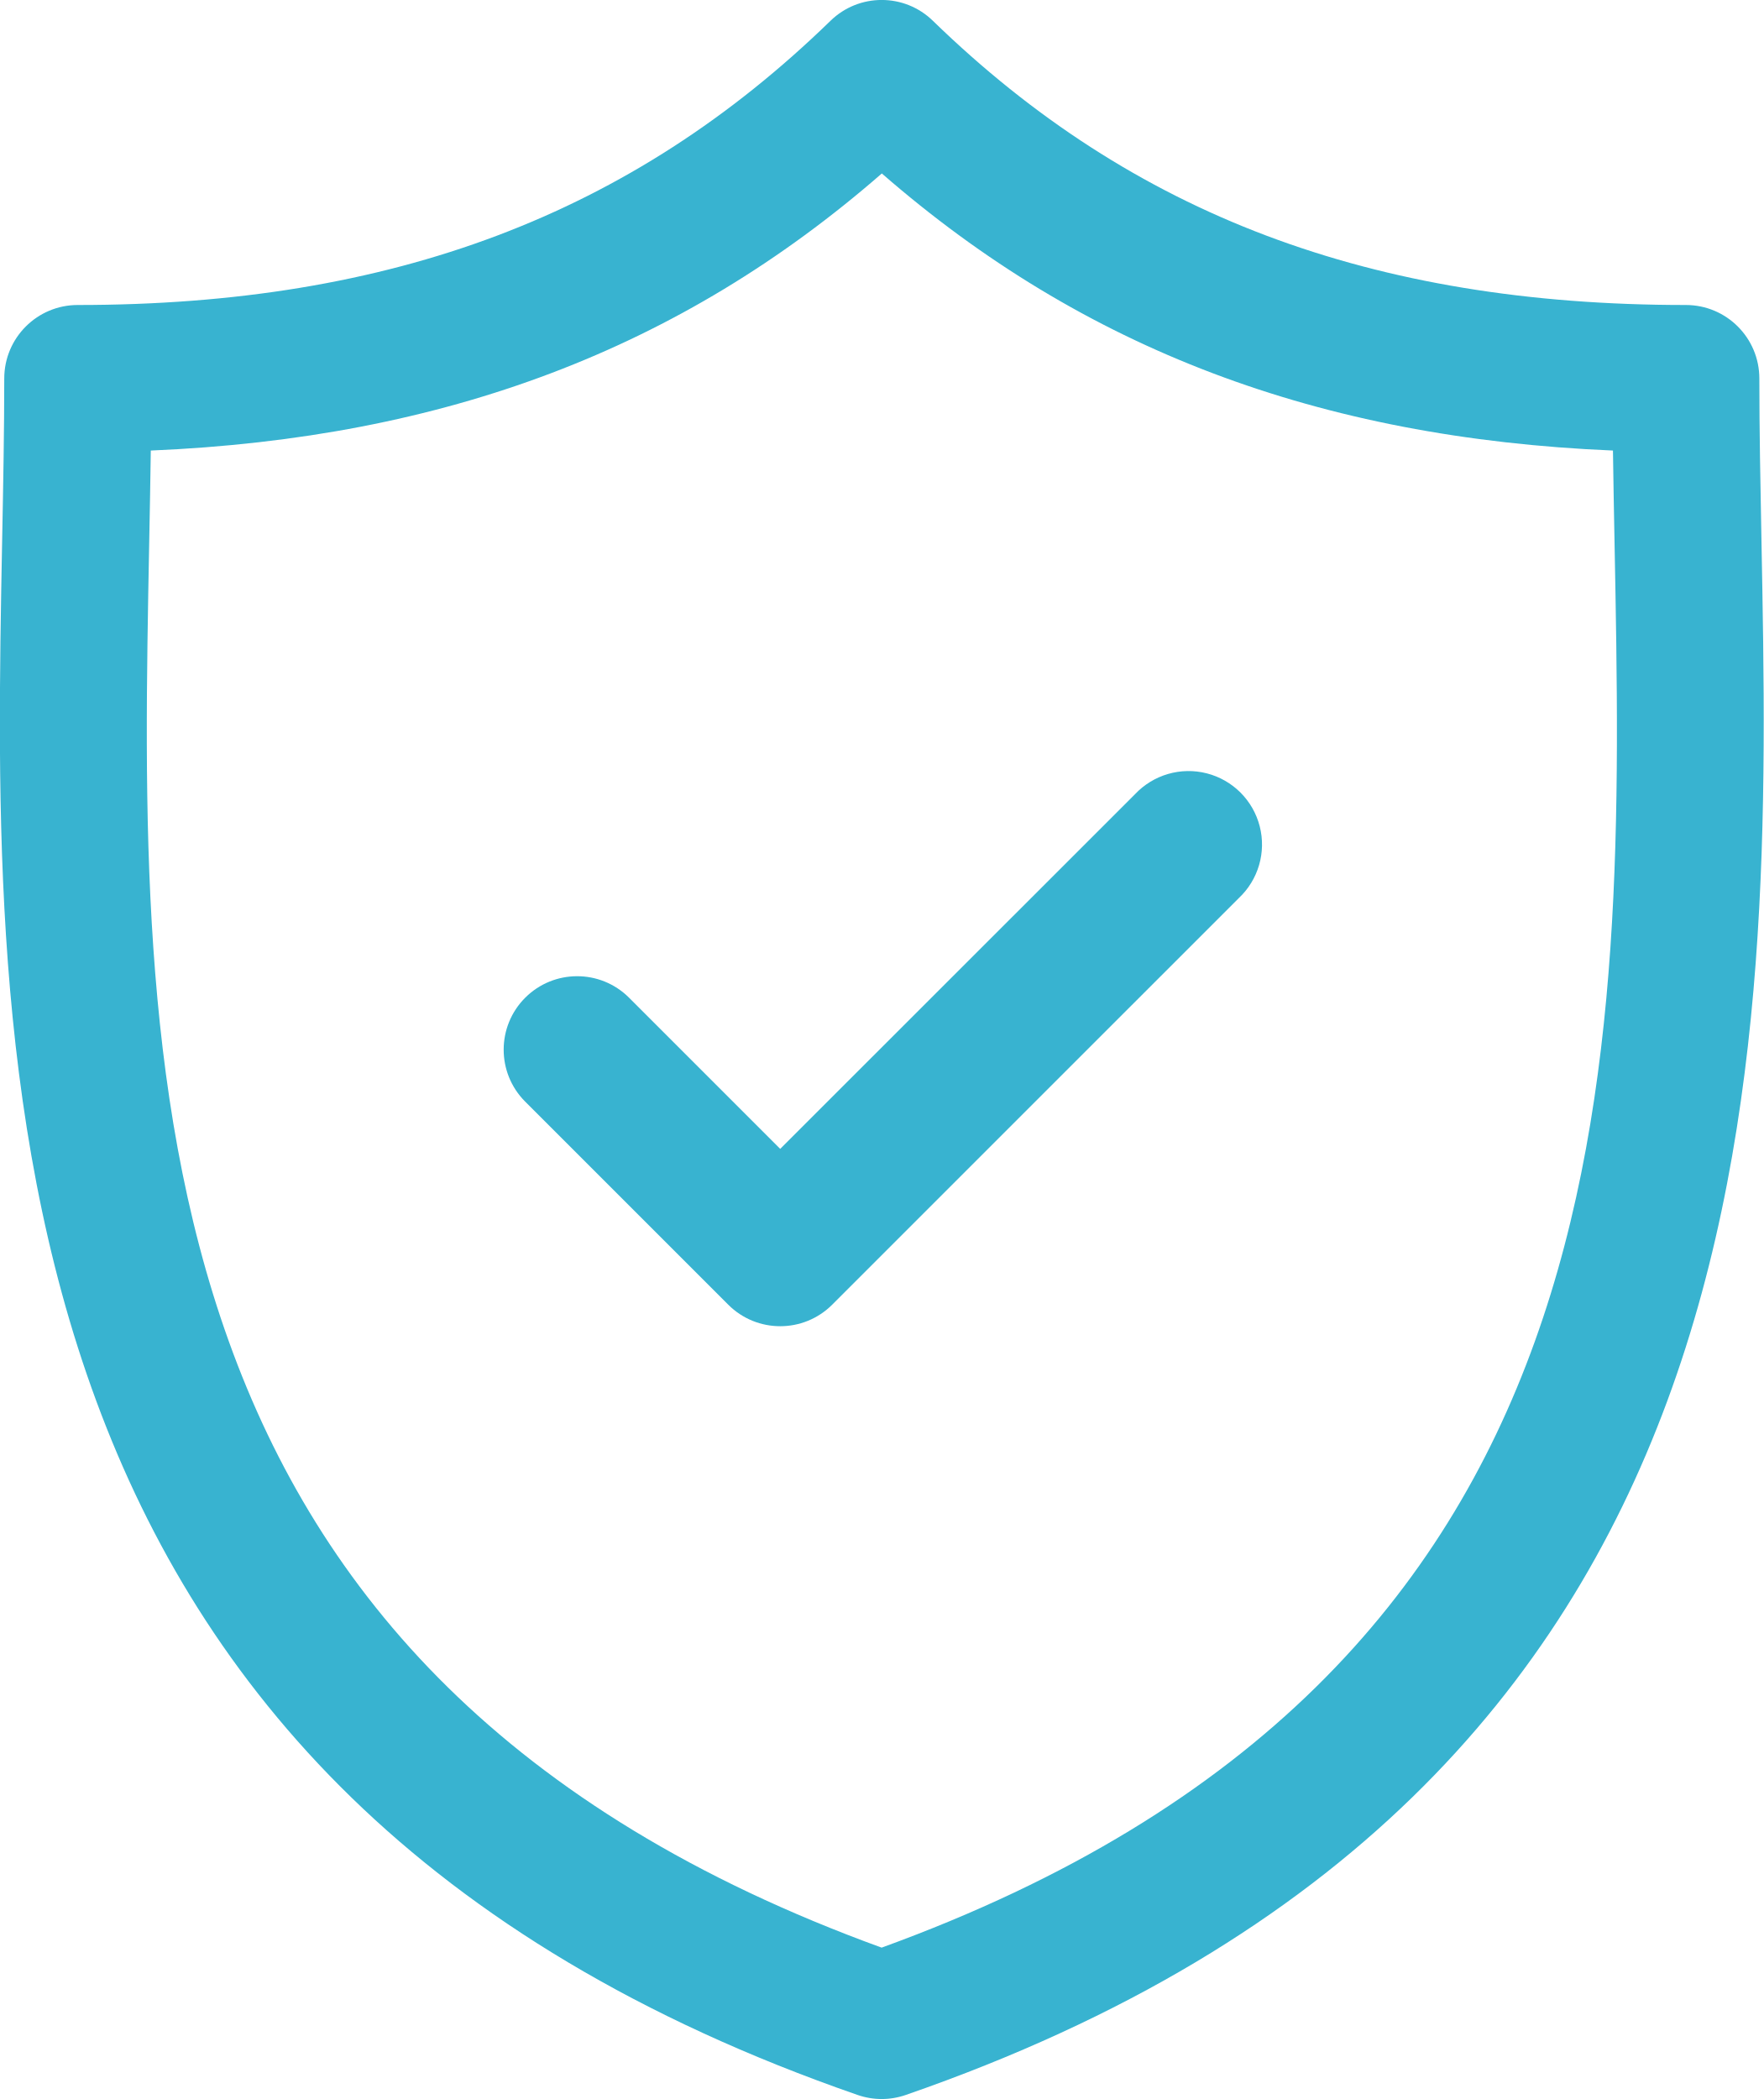
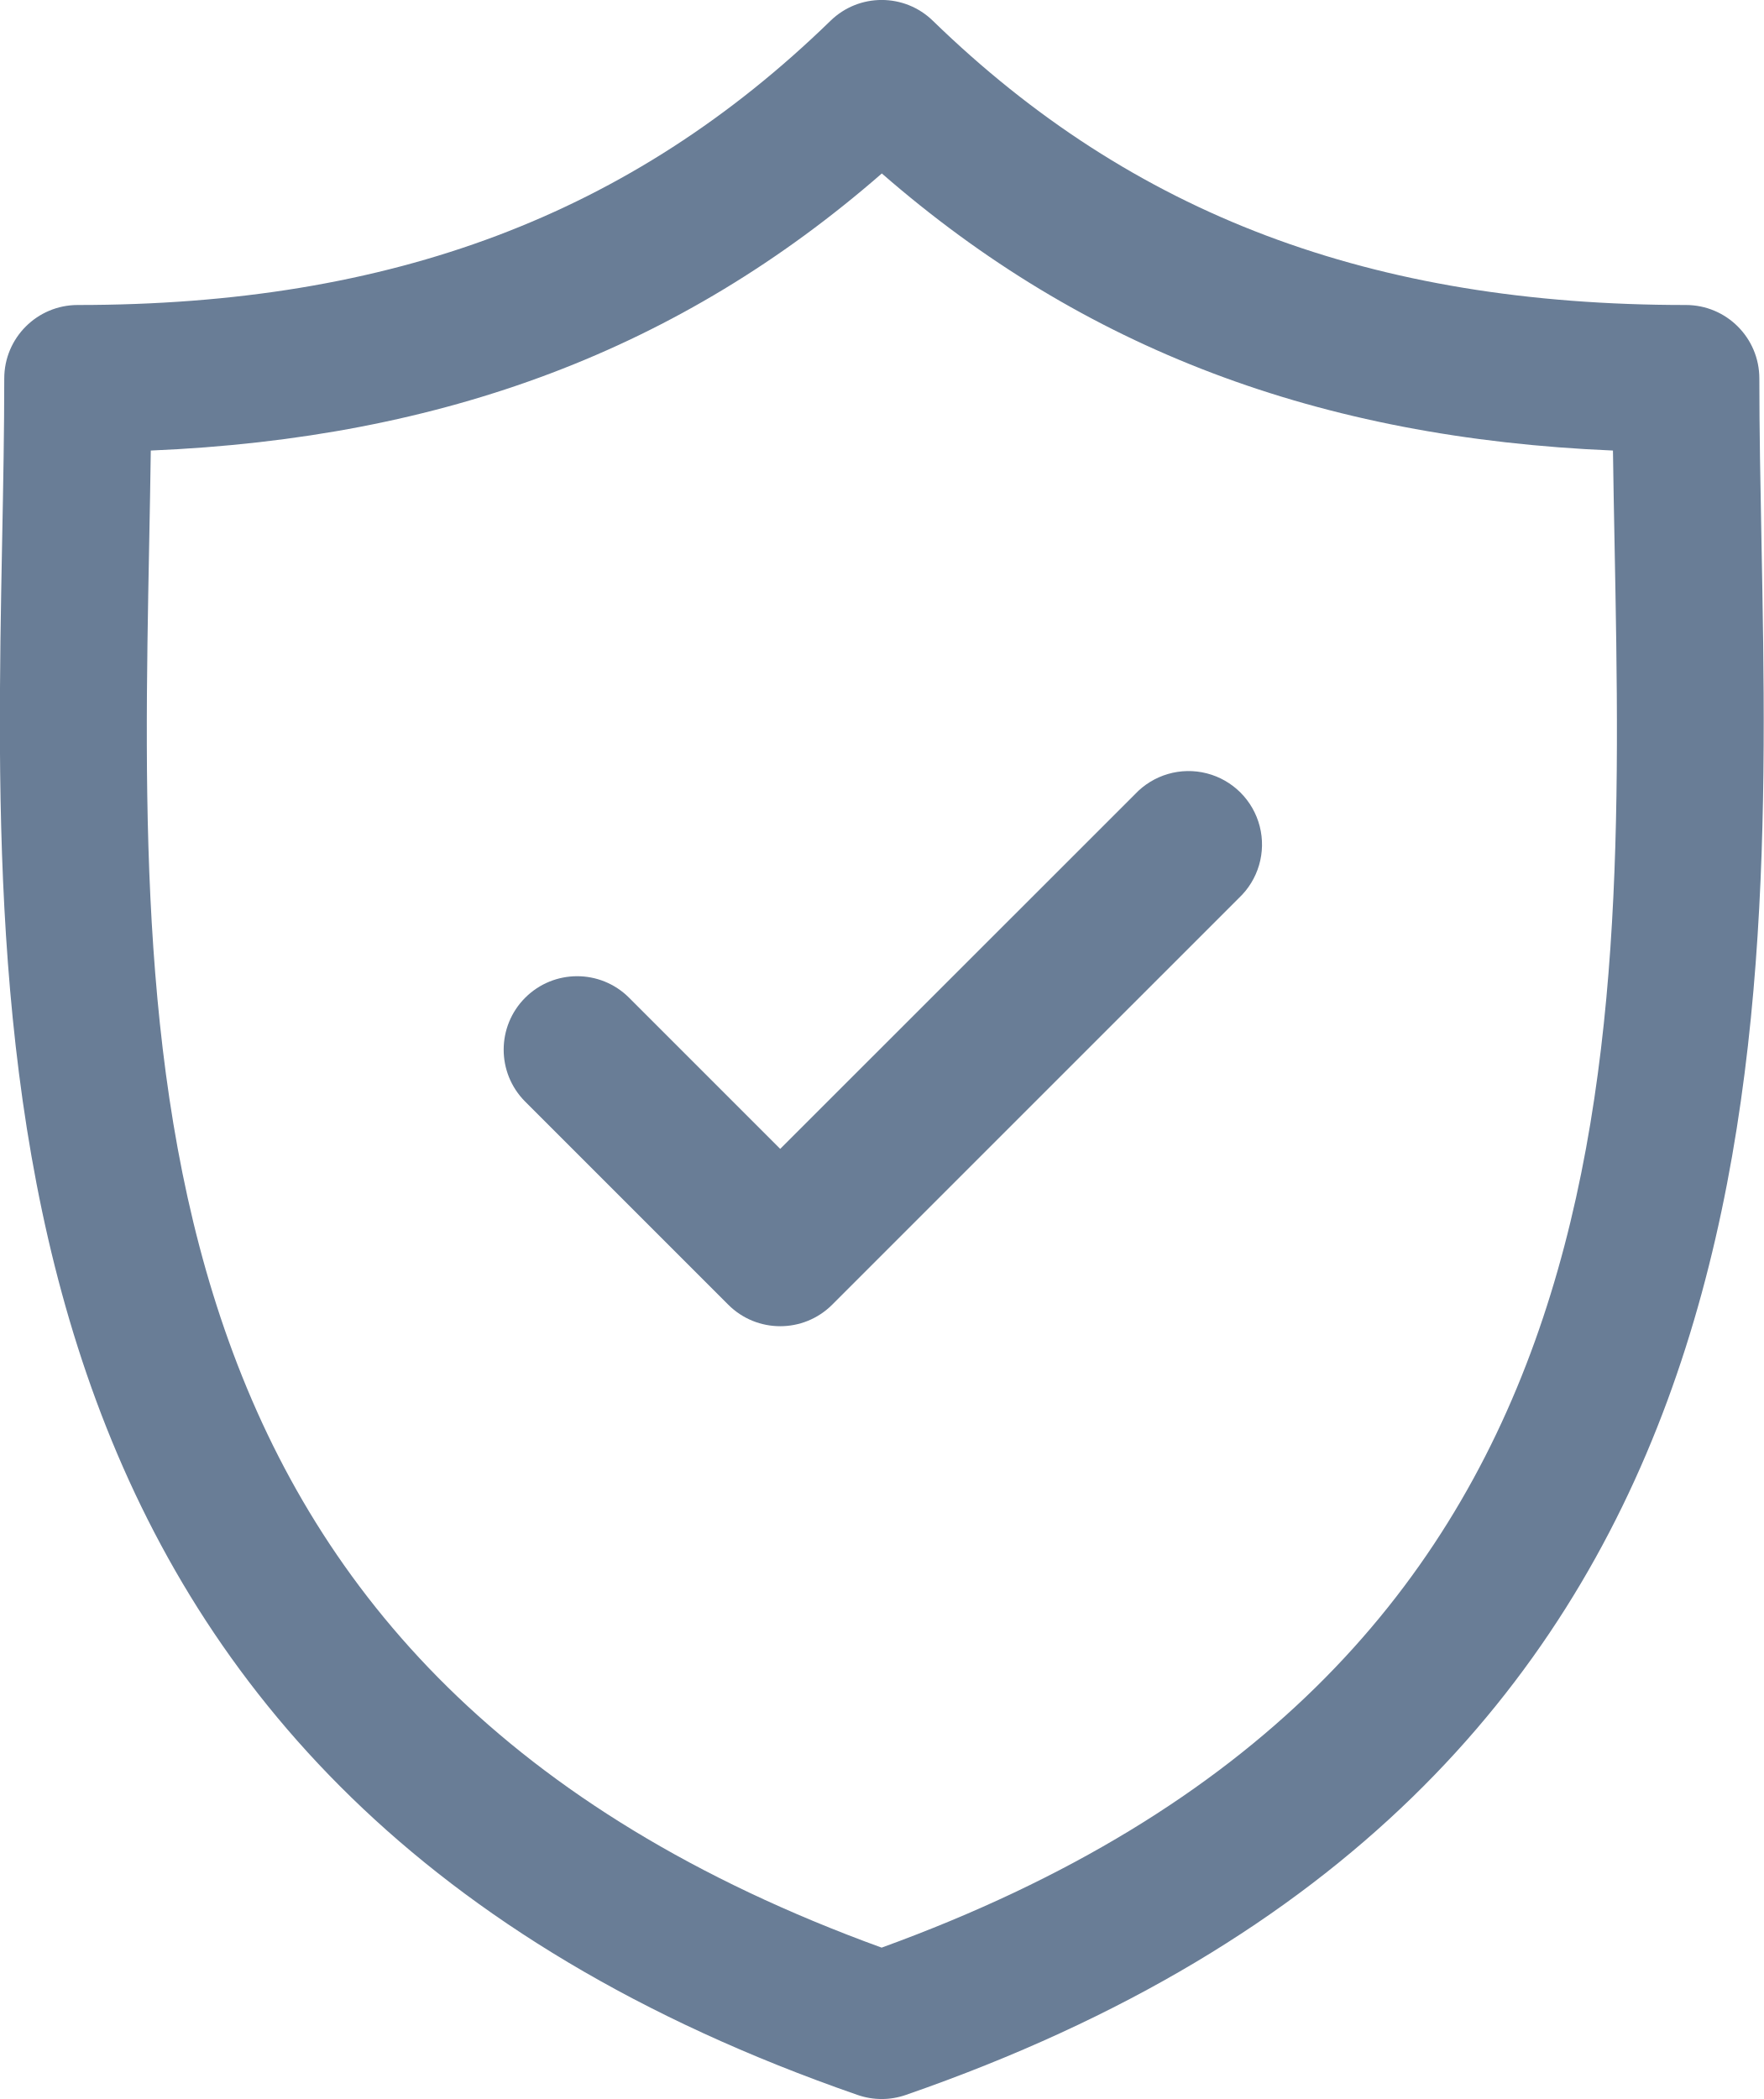
<svg xmlns="http://www.w3.org/2000/svg" id="securty" width="62.54" height="74.429" viewBox="0 0 62.54 74.429">
-   <path id="Path_47" data-name="Path 47" d="M79.572,19.164c-.038-2.009-.075-3.908-.075-5.744a2.605,2.605,0,0,0-2.605-2.605c-11.142,0-19.624-3.2-26.7-10.077a2.6,2.6,0,0,0-3.632,0c-7.07,6.875-15.552,10.077-26.692,10.077a2.605,2.605,0,0,0-2.605,2.605c0,1.837-.036,3.736-.075,5.746-.357,18.7-.846,44.312,30.335,55.12a2.6,2.6,0,0,0,1.706,0C80.417,63.477,79.929,37.865,79.572,19.164Zm-31.191,49.9c-26.742-9.715-26.338-31-25.979-49.794.022-1.128.042-2.222.057-3.294,10.435-.44,18.779-3.6,25.922-9.825,7.144,6.223,15.489,9.385,25.925,9.825.015,1.072.035,2.164.057,3.292C74.721,38.063,75.125,59.344,48.381,69.059Z" transform="translate(-17.112 0)" fill="#38b3d0" />
-   <path id="Path_48" data-name="Path 48" d="M90.9,79.649,78.322,92.222l-5.366-5.366a2.605,2.605,0,0,0-3.684,3.684l7.208,7.208a2.606,2.606,0,0,0,3.684,0L94.58,83.333A2.605,2.605,0,1,0,90.9,79.649Z" transform="translate(-50.656 -51.484)" fill="#38b3d0" />
+   <path id="Path_47" data-name="Path 47" d="M79.572,19.164c-.038-2.009-.075-3.908-.075-5.744a2.605,2.605,0,0,0-2.605-2.605c-11.142,0-19.624-3.2-26.7-10.077a2.6,2.6,0,0,0-3.632,0c-7.07,6.875-15.552,10.077-26.692,10.077a2.605,2.605,0,0,0-2.605,2.605c0,1.837-.036,3.736-.075,5.746-.357,18.7-.846,44.312,30.335,55.12a2.6,2.6,0,0,0,1.706,0C80.417,63.477,79.929,37.865,79.572,19.164Zm-31.191,49.9c-26.742-9.715-26.338-31-25.979-49.794.022-1.128.042-2.222.057-3.294,10.435-.44,18.779-3.6,25.922-9.825,7.144,6.223,15.489,9.385,25.925,9.825.015,1.072.035,2.164.057,3.292C74.721,38.063,75.125,59.344,48.381,69.059Z" transform="translate(-17.112 0)" fill="#697D96" />
+   <path id="Path_48" data-name="Path 48" d="M90.9,79.649,78.322,92.222l-5.366-5.366a2.605,2.605,0,0,0-3.684,3.684l7.208,7.208a2.606,2.606,0,0,0,3.684,0L94.58,83.333A2.605,2.605,0,1,0,90.9,79.649Z" transform="translate(-50.656 -51.484)" fill="#697D96" />
</svg>
